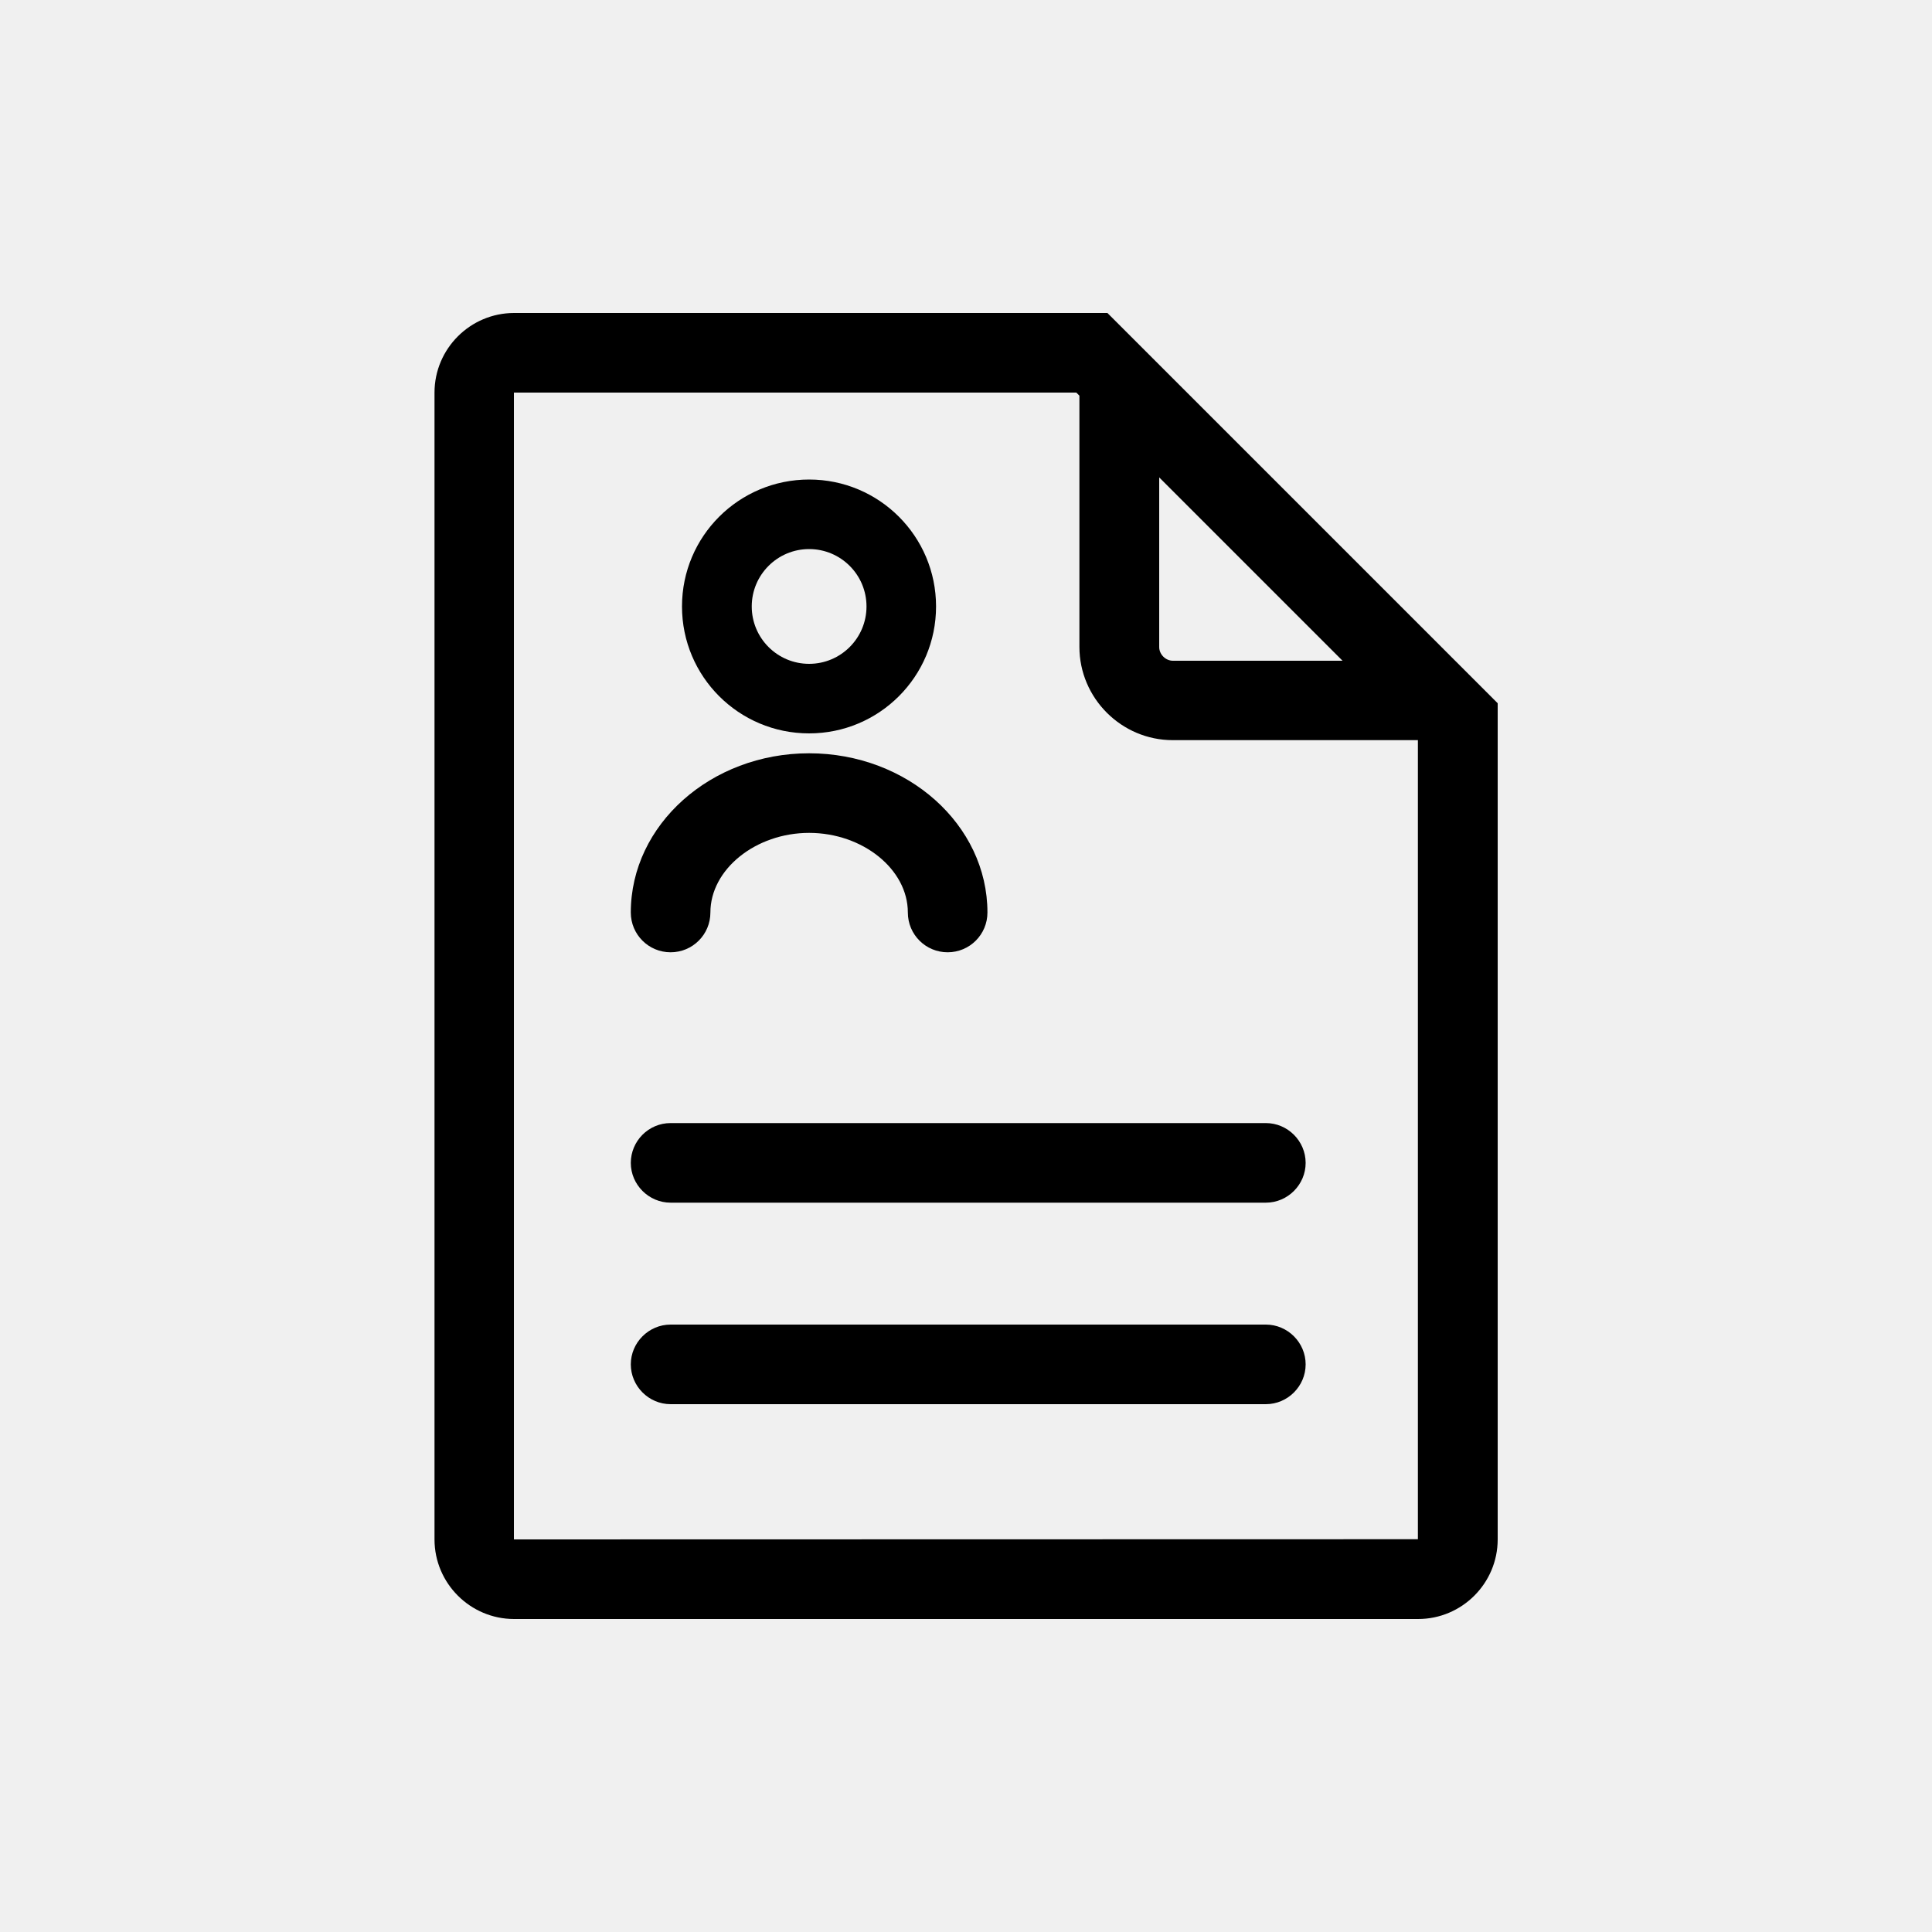
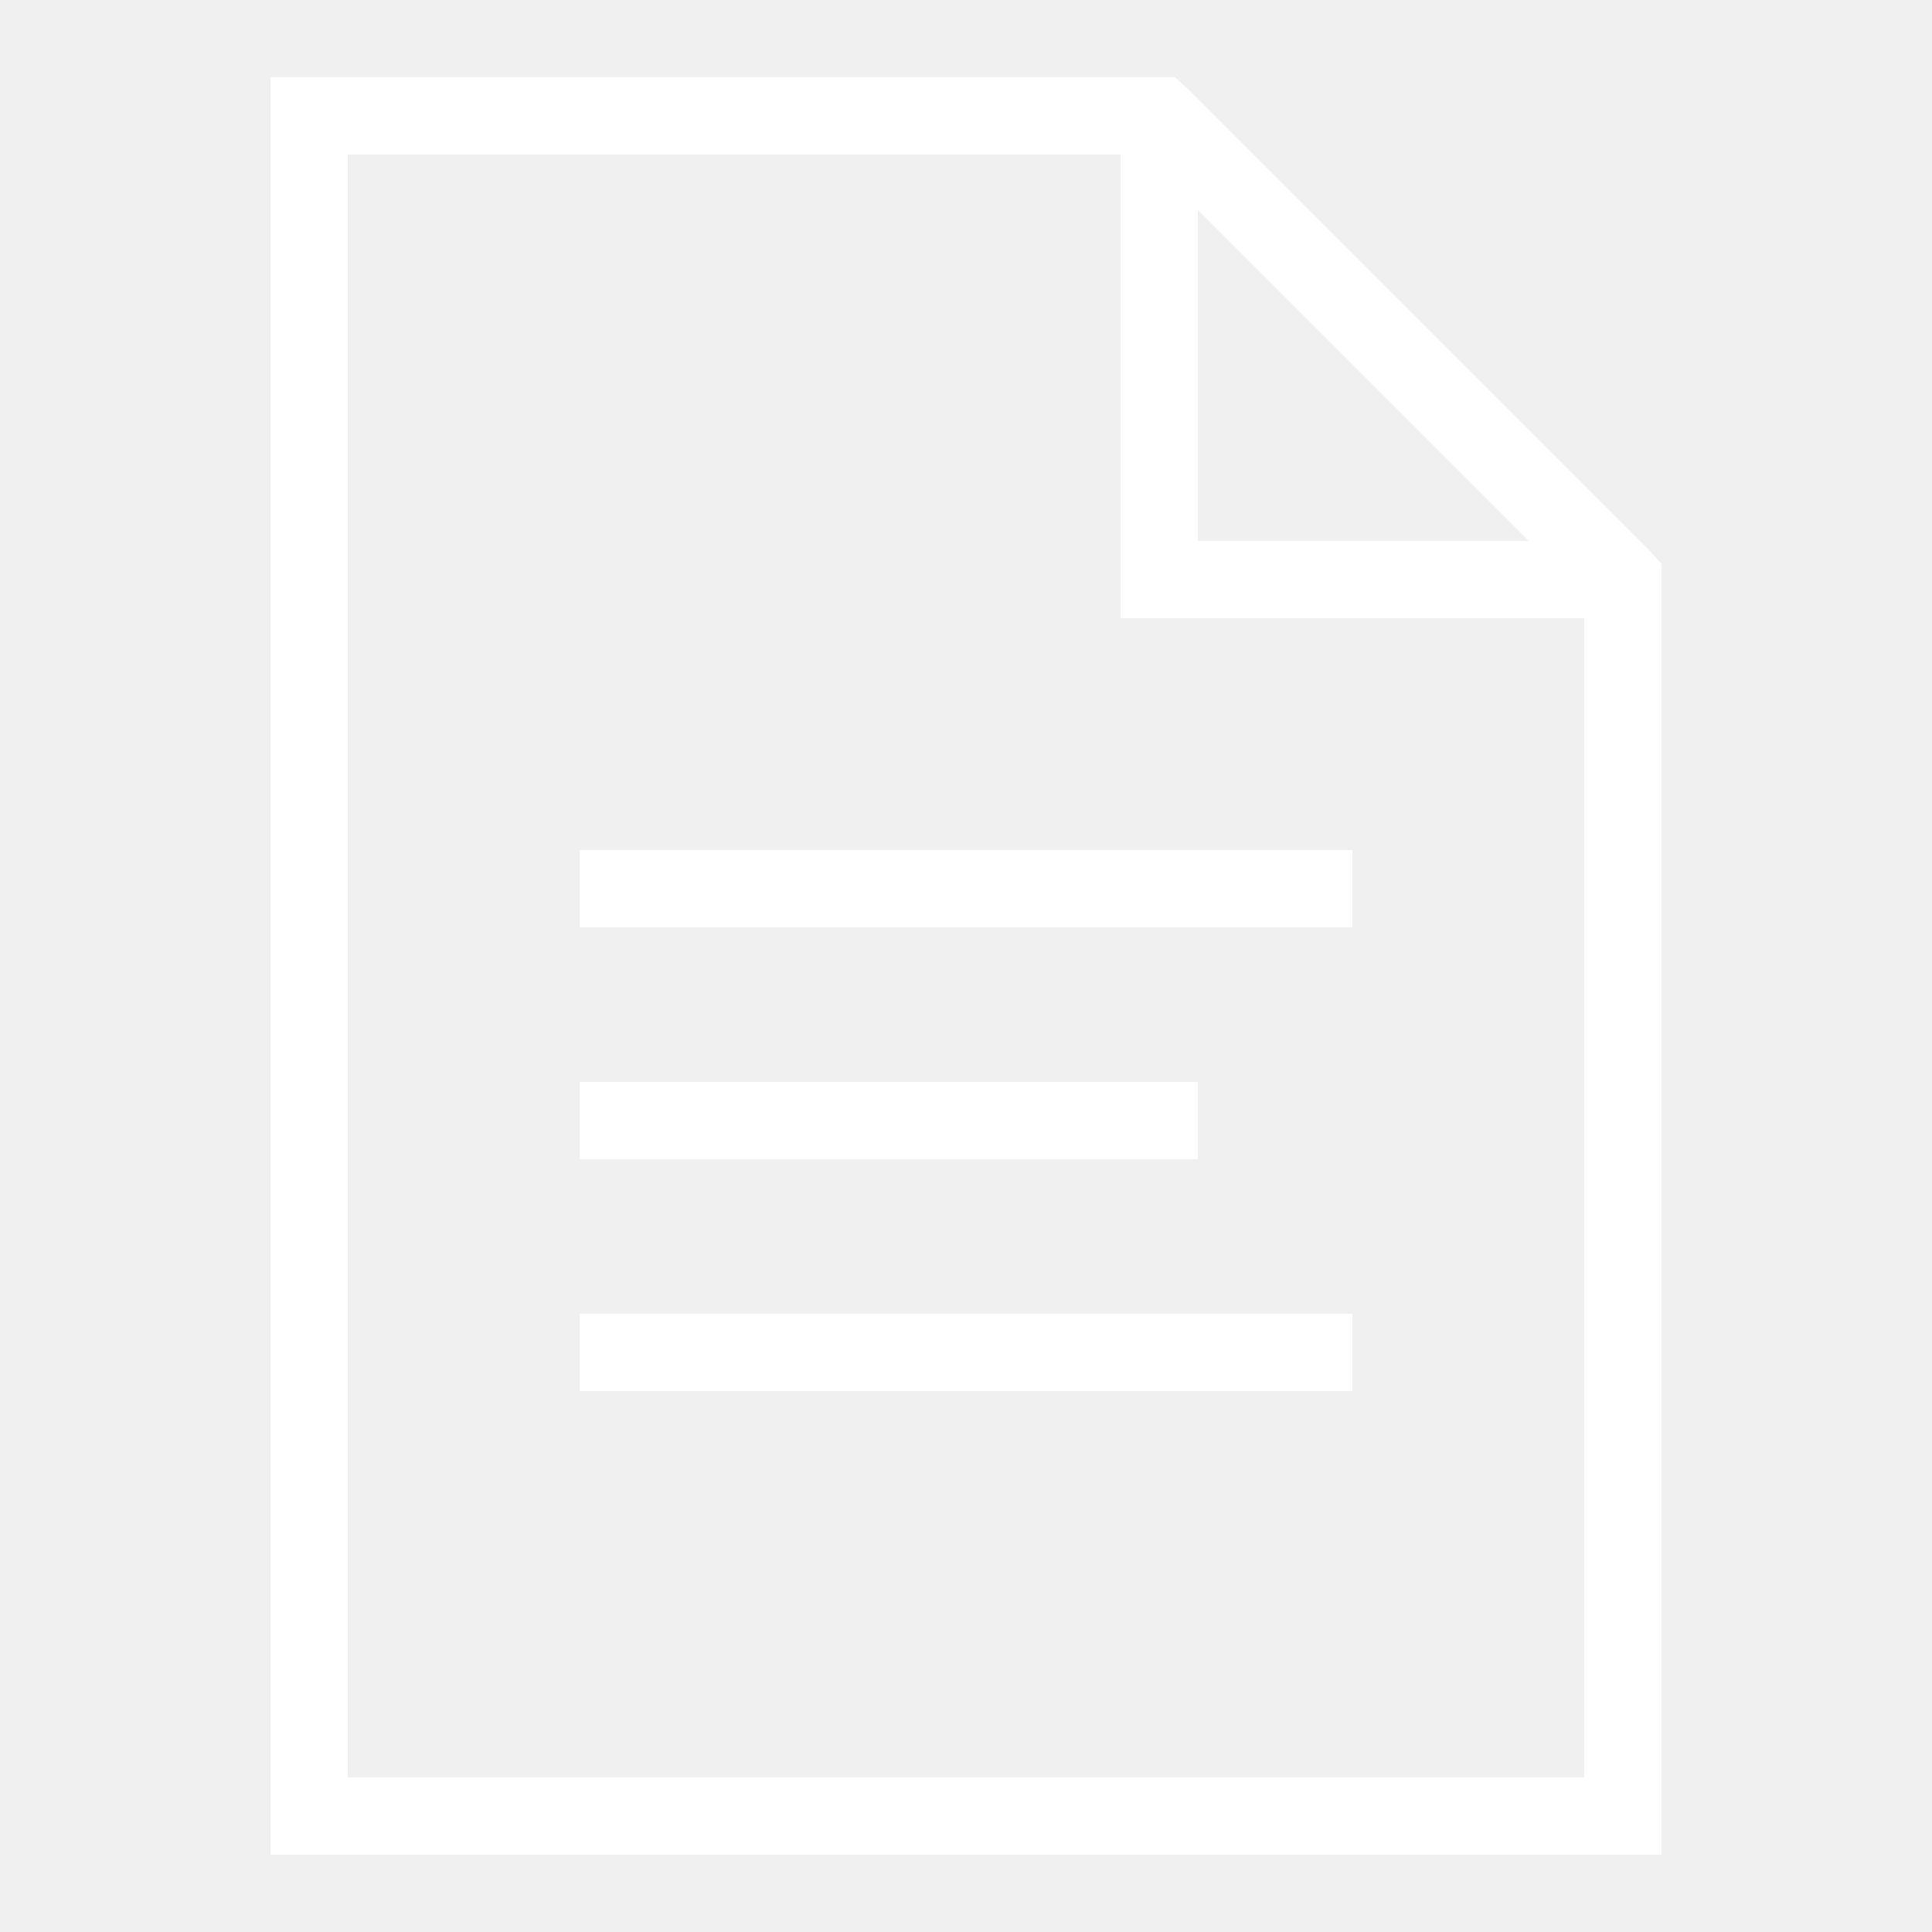
- <svg xmlns="http://www.w3.org/2000/svg" class="svg-icon" style="width: 1em; height: 1em;vertical-align: middle;fill: currentColor;overflow: hidden;" viewBox="0 0 1024 1024" version="1.1">
-   <path d="M334.336 616.346c0 11.571 9.523 21.094 21.094 21.094h315.494c11.571 0 21.094-9.523 21.094-21.094s-9.523-21.094-21.094-21.094H355.43c-11.674 0-21.094 9.523-21.094 21.094zM670.925 702.054H355.43c-11.571 0-21.094 9.523-21.094 21.094s9.523 21.094 21.094 21.094h315.494c11.571 0 21.094-9.523 21.094-21.094s-9.523-21.094-21.094-21.094z" />
-   <path d="M586.957 165.888H272.486c-23.245 0-42.189 18.944-42.189 42.189v607.846c0 23.245 18.944 42.189 42.189 42.189H751.616c23.245 0 42.189-18.944 42.189-42.189V372.736l-206.848-206.848z m27.443 87.142l97.178 97.178h-89.907c-3.891 0-7.27-3.379-7.27-7.27v-89.907z m137.114 562.79s0 0.102 0 0l-479.027 0.102s-0.102 0-0.102-0.102V208.179s0-0.102 0.102-0.102h297.984l1.638 1.638v133.12c0 27.238 22.323 49.459 49.459 49.459h129.946v423.526z" />
-   <path d="M428.851 388.71c37.171 0 67.277-30.106 67.277-67.277 0-37.171-30.106-67.277-67.277-67.277S361.472 284.16 361.472 321.434c0 37.171 30.106 67.277 67.379 67.277z m0-97.69c16.794 0 30.413 13.619 30.413 30.413s-13.619 30.413-30.413 30.413-30.413-13.619-30.413-30.413 13.619-30.413 30.413-30.413zM355.43 504.73c11.674 0 21.094-9.421 21.094-21.094 0-22.835 23.962-42.189 52.326-42.189s52.326 19.251 52.326 42.189c0 11.674 9.421 21.094 21.094 21.094s21.094-9.421 21.094-21.094c0-46.49-42.394-84.378-94.515-84.378s-94.515 37.888-94.515 84.378c0 11.674 9.421 21.094 21.094 21.094z" />
+ <svg xmlns="http://www.w3.org/2000/svg" fill="#FFFFFF" viewBox="0 0 50 50" width="50px" height="50px">
+   <path d="M 7 2 L 7 48 L 43 48 L 43 14.594 L 42.719 14.281 L 30.719 2.281 L 30.406 2 Z M 9 4 L 29 4 L 29 16 L 41 16 L 41 46 L 9 46 Z M 31 5.438 L 39.562 14 L 31 14 Z M 15 22 L 15 24 L 35 24 L 35 22 Z M 15 28 L 15 30 L 31 30 L 31 28 Z M 15 34 L 15 36 L 35 36 L 35 34 Z" />
</svg>
